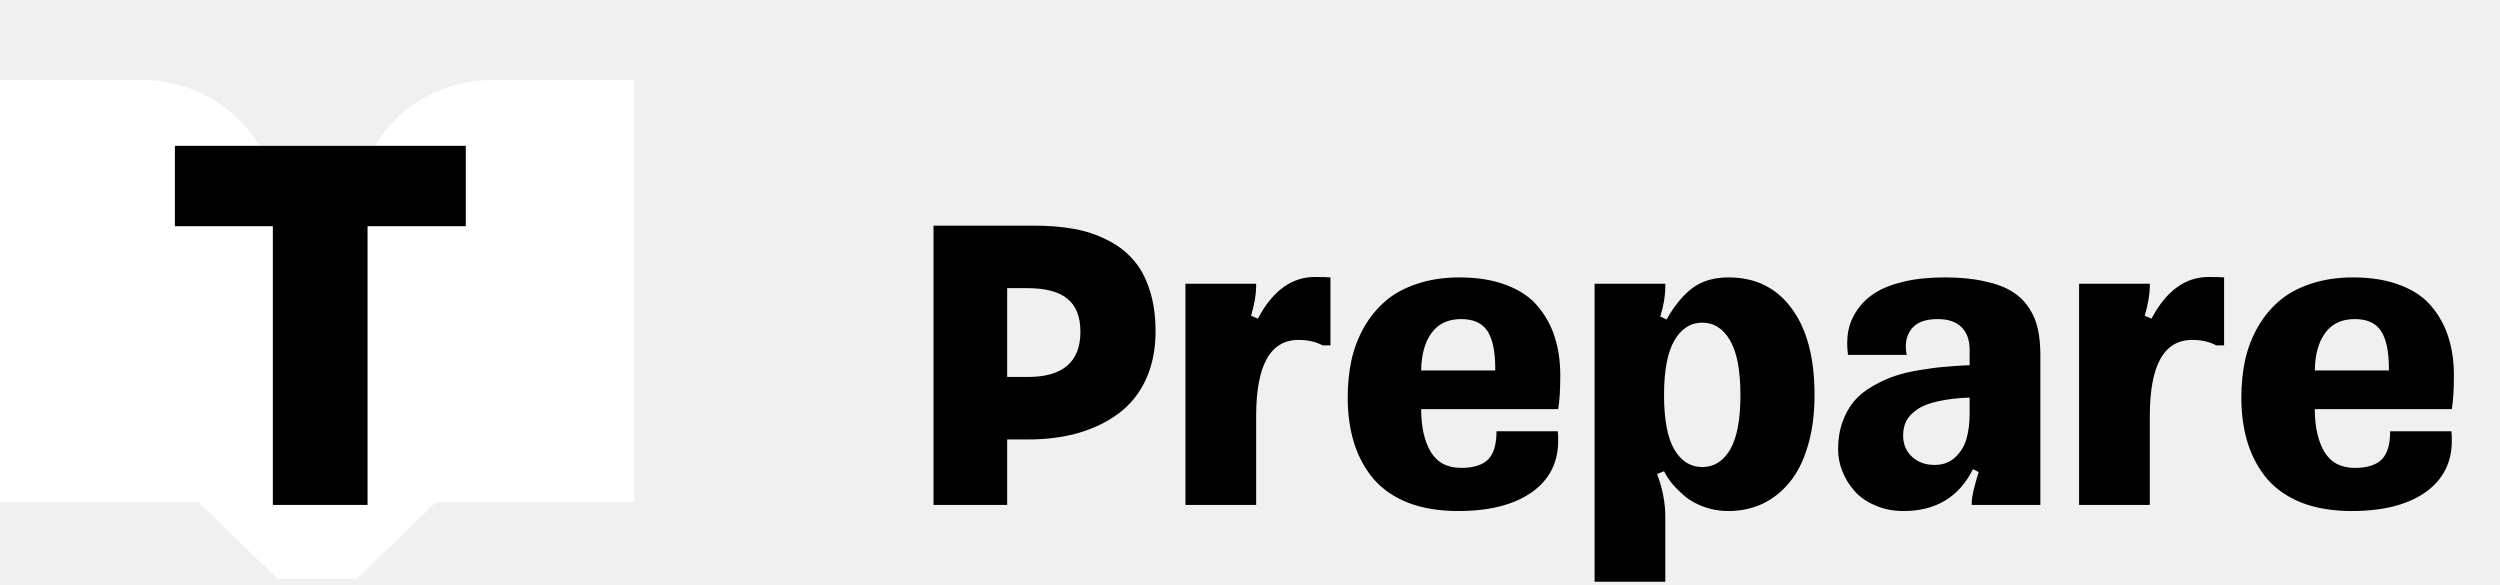
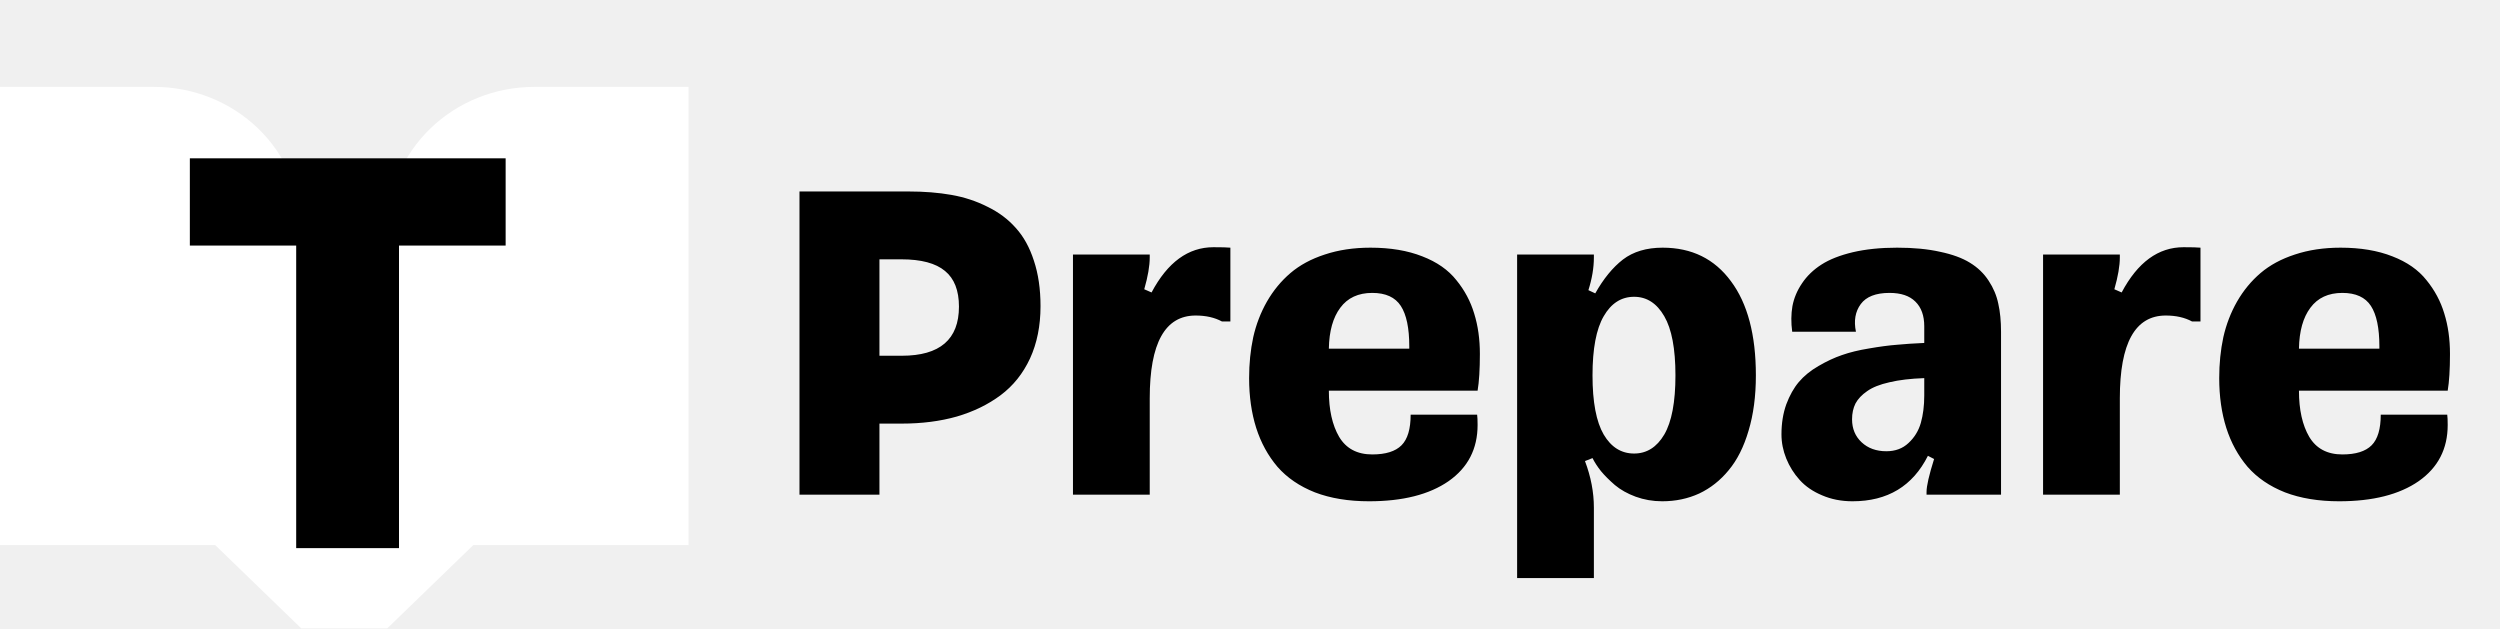
- <svg xmlns="http://www.w3.org/2000/svg" width="406" height="95" viewBox="0 0 406 95" fill="none">
+ <svg xmlns="http://www.w3.org/2000/svg" width="374" height="94" viewBox="0 0 374 94" fill="none">
  <path d="M0 13H23.084C28.913 13 34.503 15.241 38.625 19.231C42.747 23.22 45.062 28.631 45.062 34.273V69.077H57.938V34.273C57.938 28.631 60.253 23.22 64.375 19.231C68.497 15.241 74.087 13 79.916 13H103V81.538H70.812L57.938 94H45.062L32.188 81.538H0V13Z" fill="white" />
  <path d="M59.69 82H44.31V36.736H28.401V23.685H75.643V36.736H59.69V82Z" fill="black" />
-   <path d="M151.603 36.644H167.906C170.253 36.644 172.395 36.815 174.332 37.156C176.269 37.498 178.069 38.09 179.732 38.934C181.419 39.754 182.831 40.813 183.971 42.112C185.133 43.388 186.033 45.018 186.671 47C187.332 48.982 187.662 51.25 187.662 53.802C187.662 56.741 187.138 59.35 186.09 61.629C185.042 63.885 183.572 65.719 181.681 67.132C179.812 68.522 177.636 69.581 175.152 70.311C172.669 71.017 169.923 71.37 166.915 71.37H163.565V82H151.603V36.644ZM166.847 46.795H163.565V61.219H166.915C172.612 61.219 175.46 58.769 175.46 53.87C175.46 51.455 174.765 49.677 173.375 48.538C171.985 47.376 169.809 46.795 166.847 46.795ZM204.273 51.751C206.666 47.239 209.754 44.983 213.536 44.983C214.767 44.983 215.61 45.006 216.065 45.052V56.092H214.801C213.707 55.499 212.397 55.203 210.87 55.203C206.29 55.203 204 59.328 204 67.576V82H192.516V46.077H204V46.522C204 47.775 203.727 49.358 203.18 51.273L204.273 51.751ZM252.979 70.037C253.025 70.356 253.048 70.869 253.048 71.575C253.048 75.153 251.601 77.955 248.707 79.983C245.813 81.989 241.848 82.991 236.812 82.991C233.736 82.991 231.036 82.547 228.712 81.658C226.41 80.747 224.542 79.471 223.106 77.83C221.694 76.167 220.634 74.23 219.928 72.019C219.221 69.787 218.868 67.303 218.868 64.568C218.868 62.404 219.073 60.364 219.483 58.45C219.916 56.536 220.6 54.759 221.534 53.118C222.491 51.455 223.665 50.031 225.055 48.846C226.445 47.661 228.154 46.738 230.182 46.077C232.232 45.394 234.511 45.052 237.018 45.052C240.003 45.052 242.589 45.485 244.776 46.351C246.964 47.194 248.661 48.379 249.869 49.905C251.1 51.409 251.988 53.073 252.535 54.895C253.105 56.718 253.39 58.735 253.39 60.945C253.39 63.27 253.276 65.104 253.048 66.448H230.797C230.797 69.296 231.31 71.598 232.335 73.353C233.383 75.107 235.035 75.984 237.291 75.984C239.296 75.984 240.755 75.529 241.666 74.617C242.577 73.706 243.033 72.179 243.033 70.037H252.979ZM237.291 51.819C235.195 51.819 233.6 52.56 232.506 54.041C231.412 55.499 230.842 57.539 230.797 60.159H242.828V59.817C242.828 57.083 242.407 55.066 241.563 53.768C240.72 52.469 239.296 51.819 237.291 51.819ZM276.461 75.848C278.352 75.848 279.856 74.902 280.973 73.011C282.089 71.097 282.647 68.146 282.647 64.158C282.647 60.171 282.089 57.22 280.973 55.306C279.856 53.369 278.352 52.4 276.461 52.4C274.547 52.4 273.032 53.369 271.915 55.306C270.799 57.22 270.24 60.171 270.24 64.158C270.24 68.146 270.799 71.097 271.915 73.011C273.032 74.902 274.547 75.848 276.461 75.848ZM280.733 45.052C285.086 45.052 288.492 46.727 290.953 50.076C293.437 53.403 294.679 58.097 294.679 64.158C294.679 67.257 294.314 70.014 293.585 72.43C292.879 74.845 291.887 76.816 290.611 78.343C289.358 79.87 287.888 81.032 286.202 81.829C284.516 82.604 282.67 82.991 280.665 82.991C279.275 82.991 277.953 82.763 276.7 82.308C275.47 81.852 274.433 81.271 273.59 80.564C272.747 79.835 272.052 79.14 271.505 78.48C270.981 77.819 270.559 77.169 270.24 76.531L269.112 76.976C270.001 79.323 270.445 81.647 270.445 83.948V94.476H258.961V46.077H270.445V46.522C270.445 48.048 270.172 49.677 269.625 51.409L270.65 51.888C271.881 49.7 273.259 48.014 274.786 46.829C276.336 45.644 278.318 45.052 280.733 45.052ZM314.195 75.506C315.54 75.506 316.645 75.096 317.511 74.275C318.399 73.455 319.015 72.453 319.356 71.268C319.698 70.06 319.869 68.693 319.869 67.166V64.568C317.841 64.637 316.109 64.842 314.674 65.184C313.238 65.503 312.122 65.947 311.324 66.517C310.527 67.064 309.946 67.679 309.581 68.362C309.239 69.046 309.068 69.832 309.068 70.721C309.068 72.133 309.547 73.284 310.504 74.173C311.461 75.061 312.691 75.506 314.195 75.506ZM309.137 82.991C307.473 82.991 305.958 82.695 304.591 82.103C303.224 81.533 302.107 80.769 301.241 79.812C300.375 78.856 299.703 77.784 299.225 76.6C298.746 75.415 298.507 74.207 298.507 72.977C298.507 71.336 298.746 69.843 299.225 68.499C299.726 67.155 300.353 66.038 301.104 65.149C301.879 64.238 302.859 63.44 304.044 62.757C305.252 62.05 306.425 61.504 307.564 61.116C308.727 60.706 310.082 60.376 311.632 60.125C313.204 59.852 314.583 59.669 315.768 59.578C316.952 59.464 318.32 59.373 319.869 59.305V56.81C319.869 55.215 319.425 53.984 318.536 53.118C317.67 52.252 316.383 51.819 314.674 51.819C312.623 51.819 311.188 52.378 310.367 53.494C309.547 54.611 309.308 55.989 309.649 57.63H300.113C299.931 56.263 299.942 54.987 300.147 53.802C300.375 52.594 300.854 51.455 301.583 50.384C302.312 49.29 303.281 48.356 304.488 47.581C305.696 46.806 307.257 46.191 309.171 45.735C311.108 45.28 313.318 45.052 315.802 45.052C318.263 45.052 320.405 45.257 322.228 45.667C324.073 46.054 325.566 46.601 326.705 47.308C327.867 48.014 328.801 48.914 329.508 50.008C330.214 51.079 330.693 52.218 330.943 53.426C331.217 54.633 331.354 56.035 331.354 57.63V82H320.211V81.59C320.211 80.701 320.587 79.061 321.339 76.668L320.416 76.189C318.137 80.724 314.378 82.991 309.137 82.991ZM349.4 51.751C351.793 47.239 354.881 44.983 358.663 44.983C359.894 44.983 360.737 45.006 361.192 45.052V56.092H359.928C358.834 55.499 357.524 55.203 355.997 55.203C351.417 55.203 349.127 59.328 349.127 67.576V82H337.643V46.077H349.127V46.522C349.127 47.775 348.854 49.358 348.307 51.273L349.4 51.751ZM398.106 70.037C398.152 70.356 398.175 70.869 398.175 71.575C398.175 75.153 396.728 77.955 393.834 79.983C390.94 81.989 386.975 82.991 381.939 82.991C378.863 82.991 376.163 82.547 373.839 81.658C371.537 80.747 369.669 79.471 368.233 77.83C366.821 76.167 365.761 74.23 365.055 72.019C364.348 69.787 363.995 67.303 363.995 64.568C363.995 62.404 364.2 60.364 364.61 58.45C365.043 56.536 365.727 54.759 366.661 53.118C367.618 51.455 368.792 50.031 370.182 48.846C371.572 47.661 373.281 46.738 375.309 46.077C377.359 45.394 379.638 45.052 382.145 45.052C385.13 45.052 387.716 45.485 389.903 46.351C392.091 47.194 393.788 48.379 394.996 49.905C396.227 51.409 397.115 53.073 397.662 54.895C398.232 56.718 398.517 58.735 398.517 60.945C398.517 63.27 398.403 65.104 398.175 66.448H375.924C375.924 69.296 376.437 71.598 377.462 73.353C378.51 75.107 380.162 75.984 382.418 75.984C384.423 75.984 385.882 75.529 386.793 74.617C387.704 73.706 388.16 72.179 388.16 70.037H398.106ZM382.418 51.819C380.322 51.819 378.727 52.56 377.633 54.041C376.539 55.499 375.969 57.539 375.924 60.159H387.955V59.817C387.955 57.083 387.534 55.066 386.69 53.768C385.847 52.469 384.423 51.819 382.418 51.819Z" fill="black" />
+   <path d="M119.603 28.644H135.906C138.253 28.644 140.395 28.814 142.332 29.156C144.269 29.498 146.069 30.09 147.732 30.934C149.419 31.754 150.831 32.813 151.971 34.112C153.133 35.388 154.033 37.018 154.671 39C155.332 40.982 155.662 43.25 155.662 45.802C155.662 48.741 155.138 51.35 154.09 53.629C153.042 55.885 151.572 57.719 149.681 59.132C147.812 60.522 145.636 61.581 143.152 62.31C140.669 63.017 137.923 63.37 134.915 63.37H131.565V74H119.603V28.644ZM134.847 38.795H131.565V53.219H134.915C140.612 53.219 143.46 50.769 143.46 45.87C143.46 43.455 142.765 41.677 141.375 40.538C139.985 39.376 137.809 38.795 134.847 38.795ZM172.273 43.751C174.666 39.239 177.754 36.983 181.536 36.983C182.767 36.983 183.61 37.006 184.065 37.052V48.092H182.801C181.707 47.499 180.397 47.203 178.87 47.203C174.29 47.203 172 51.328 172 59.576V74H160.516V38.077H172V38.522C172 39.775 171.727 41.358 171.18 43.273L172.273 43.751ZM220.979 62.037C221.025 62.356 221.048 62.869 221.048 63.575C221.048 67.153 219.601 69.955 216.707 71.983C213.813 73.989 209.848 74.991 204.812 74.991C201.736 74.991 199.036 74.547 196.712 73.658C194.41 72.747 192.542 71.471 191.106 69.83C189.694 68.167 188.634 66.23 187.928 64.019C187.221 61.786 186.868 59.303 186.868 56.568C186.868 54.404 187.073 52.364 187.483 50.45C187.916 48.536 188.6 46.759 189.534 45.118C190.491 43.455 191.665 42.031 193.055 40.846C194.445 39.661 196.154 38.738 198.182 38.077C200.232 37.394 202.511 37.052 205.018 37.052C208.003 37.052 210.589 37.485 212.776 38.351C214.964 39.194 216.661 40.379 217.869 41.905C219.1 43.409 219.988 45.073 220.535 46.895C221.105 48.718 221.39 50.735 221.39 52.945C221.39 55.27 221.276 57.104 221.048 58.448H198.797C198.797 61.297 199.31 63.598 200.335 65.353C201.383 67.107 203.035 67.984 205.291 67.984C207.296 67.984 208.755 67.529 209.666 66.617C210.577 65.706 211.033 64.179 211.033 62.037H220.979ZM205.291 43.819C203.195 43.819 201.6 44.56 200.506 46.041C199.412 47.499 198.842 49.539 198.797 52.159H210.828V51.817C210.828 49.083 210.407 47.066 209.563 45.768C208.72 44.469 207.296 43.819 205.291 43.819ZM244.461 67.848C246.352 67.848 247.856 66.902 248.973 65.011C250.089 63.097 250.647 60.146 250.647 56.158C250.647 52.171 250.089 49.22 248.973 47.306C247.856 45.369 246.352 44.4 244.461 44.4C242.547 44.4 241.032 45.369 239.915 47.306C238.799 49.22 238.24 52.171 238.24 56.158C238.24 60.146 238.799 63.097 239.915 65.011C241.032 66.902 242.547 67.848 244.461 67.848ZM248.733 37.052C253.086 37.052 256.492 38.727 258.953 42.076C261.437 45.403 262.679 50.097 262.679 56.158C262.679 59.257 262.314 62.014 261.585 64.43C260.879 66.845 259.887 68.816 258.611 70.343C257.358 71.87 255.888 73.032 254.202 73.829C252.516 74.604 250.67 74.991 248.665 74.991C247.275 74.991 245.953 74.763 244.7 74.308C243.47 73.852 242.433 73.271 241.59 72.564C240.747 71.835 240.052 71.14 239.505 70.48C238.981 69.819 238.559 69.169 238.24 68.531L237.112 68.976C238.001 71.323 238.445 73.647 238.445 75.948V86.476H226.961V38.077H238.445V38.522C238.445 40.048 238.172 41.677 237.625 43.409L238.65 43.888C239.881 41.7 241.259 40.014 242.786 38.829C244.336 37.644 246.318 37.052 248.733 37.052ZM282.195 67.506C283.54 67.506 284.645 67.096 285.511 66.275C286.399 65.455 287.015 64.453 287.356 63.268C287.698 62.06 287.869 60.693 287.869 59.166V56.568C285.841 56.637 284.109 56.842 282.674 57.184C281.238 57.503 280.122 57.947 279.324 58.517C278.527 59.063 277.946 59.679 277.581 60.362C277.239 61.046 277.068 61.832 277.068 62.721C277.068 64.133 277.547 65.284 278.504 66.173C279.461 67.061 280.691 67.506 282.195 67.506ZM277.137 74.991C275.473 74.991 273.958 74.695 272.591 74.103C271.224 73.533 270.107 72.769 269.241 71.812C268.375 70.856 267.703 69.784 267.225 68.6C266.746 67.415 266.507 66.207 266.507 64.977C266.507 63.336 266.746 61.843 267.225 60.499C267.726 59.155 268.353 58.038 269.104 57.149C269.879 56.238 270.859 55.44 272.044 54.757C273.252 54.05 274.425 53.504 275.564 53.116C276.727 52.706 278.082 52.376 279.632 52.125C281.204 51.852 282.583 51.669 283.768 51.578C284.952 51.464 286.32 51.373 287.869 51.305V48.81C287.869 47.215 287.425 45.984 286.536 45.118C285.67 44.252 284.383 43.819 282.674 43.819C280.623 43.819 279.188 44.378 278.367 45.494C277.547 46.611 277.308 47.989 277.649 49.63H268.113C267.931 48.263 267.942 46.987 268.147 45.802C268.375 44.594 268.854 43.455 269.583 42.384C270.312 41.29 271.281 40.356 272.488 39.581C273.696 38.806 275.257 38.191 277.171 37.735C279.108 37.28 281.318 37.052 283.802 37.052C286.263 37.052 288.405 37.257 290.228 37.667C292.073 38.054 293.566 38.601 294.705 39.308C295.867 40.014 296.801 40.914 297.508 42.008C298.214 43.079 298.693 44.218 298.943 45.426C299.217 46.633 299.354 48.035 299.354 49.63V74H288.211V73.59C288.211 72.701 288.587 71.061 289.339 68.668L288.416 68.189C286.137 72.724 282.378 74.991 277.137 74.991ZM317.4 43.751C319.793 39.239 322.881 36.983 326.663 36.983C327.894 36.983 328.737 37.006 329.192 37.052V48.092H327.928C326.834 47.499 325.524 47.203 323.997 47.203C319.417 47.203 317.127 51.328 317.127 59.576V74H305.643V38.077H317.127V38.522C317.127 39.775 316.854 41.358 316.307 43.273L317.4 43.751ZM366.106 62.037C366.152 62.356 366.175 62.869 366.175 63.575C366.175 67.153 364.728 69.955 361.834 71.983C358.94 73.989 354.975 74.991 349.939 74.991C346.863 74.991 344.163 74.547 341.839 73.658C339.537 72.747 337.669 71.471 336.233 69.83C334.821 68.167 333.761 66.23 333.055 64.019C332.348 61.786 331.995 59.303 331.995 56.568C331.995 54.404 332.2 52.364 332.61 50.45C333.043 48.536 333.727 46.759 334.661 45.118C335.618 43.455 336.792 42.031 338.182 40.846C339.572 39.661 341.281 38.738 343.309 38.077C345.359 37.394 347.638 37.052 350.145 37.052C353.13 37.052 355.716 37.485 357.903 38.351C360.091 39.194 361.788 40.379 362.996 41.905C364.227 43.409 365.115 45.073 365.662 46.895C366.232 48.718 366.517 50.735 366.517 52.945C366.517 55.27 366.403 57.104 366.175 58.448H343.924C343.924 61.297 344.437 63.598 345.462 65.353C346.51 67.107 348.162 67.984 350.418 67.984C352.423 67.984 353.882 67.529 354.793 66.617C355.704 65.706 356.16 64.179 356.16 62.037H366.106ZM350.418 43.819C348.322 43.819 346.727 44.56 345.633 46.041C344.539 47.499 343.969 49.539 343.924 52.159H355.955V51.817C355.955 49.083 355.534 47.066 354.69 45.768C353.847 44.469 352.423 43.819 350.418 43.819Z" fill="black" />
</svg>
